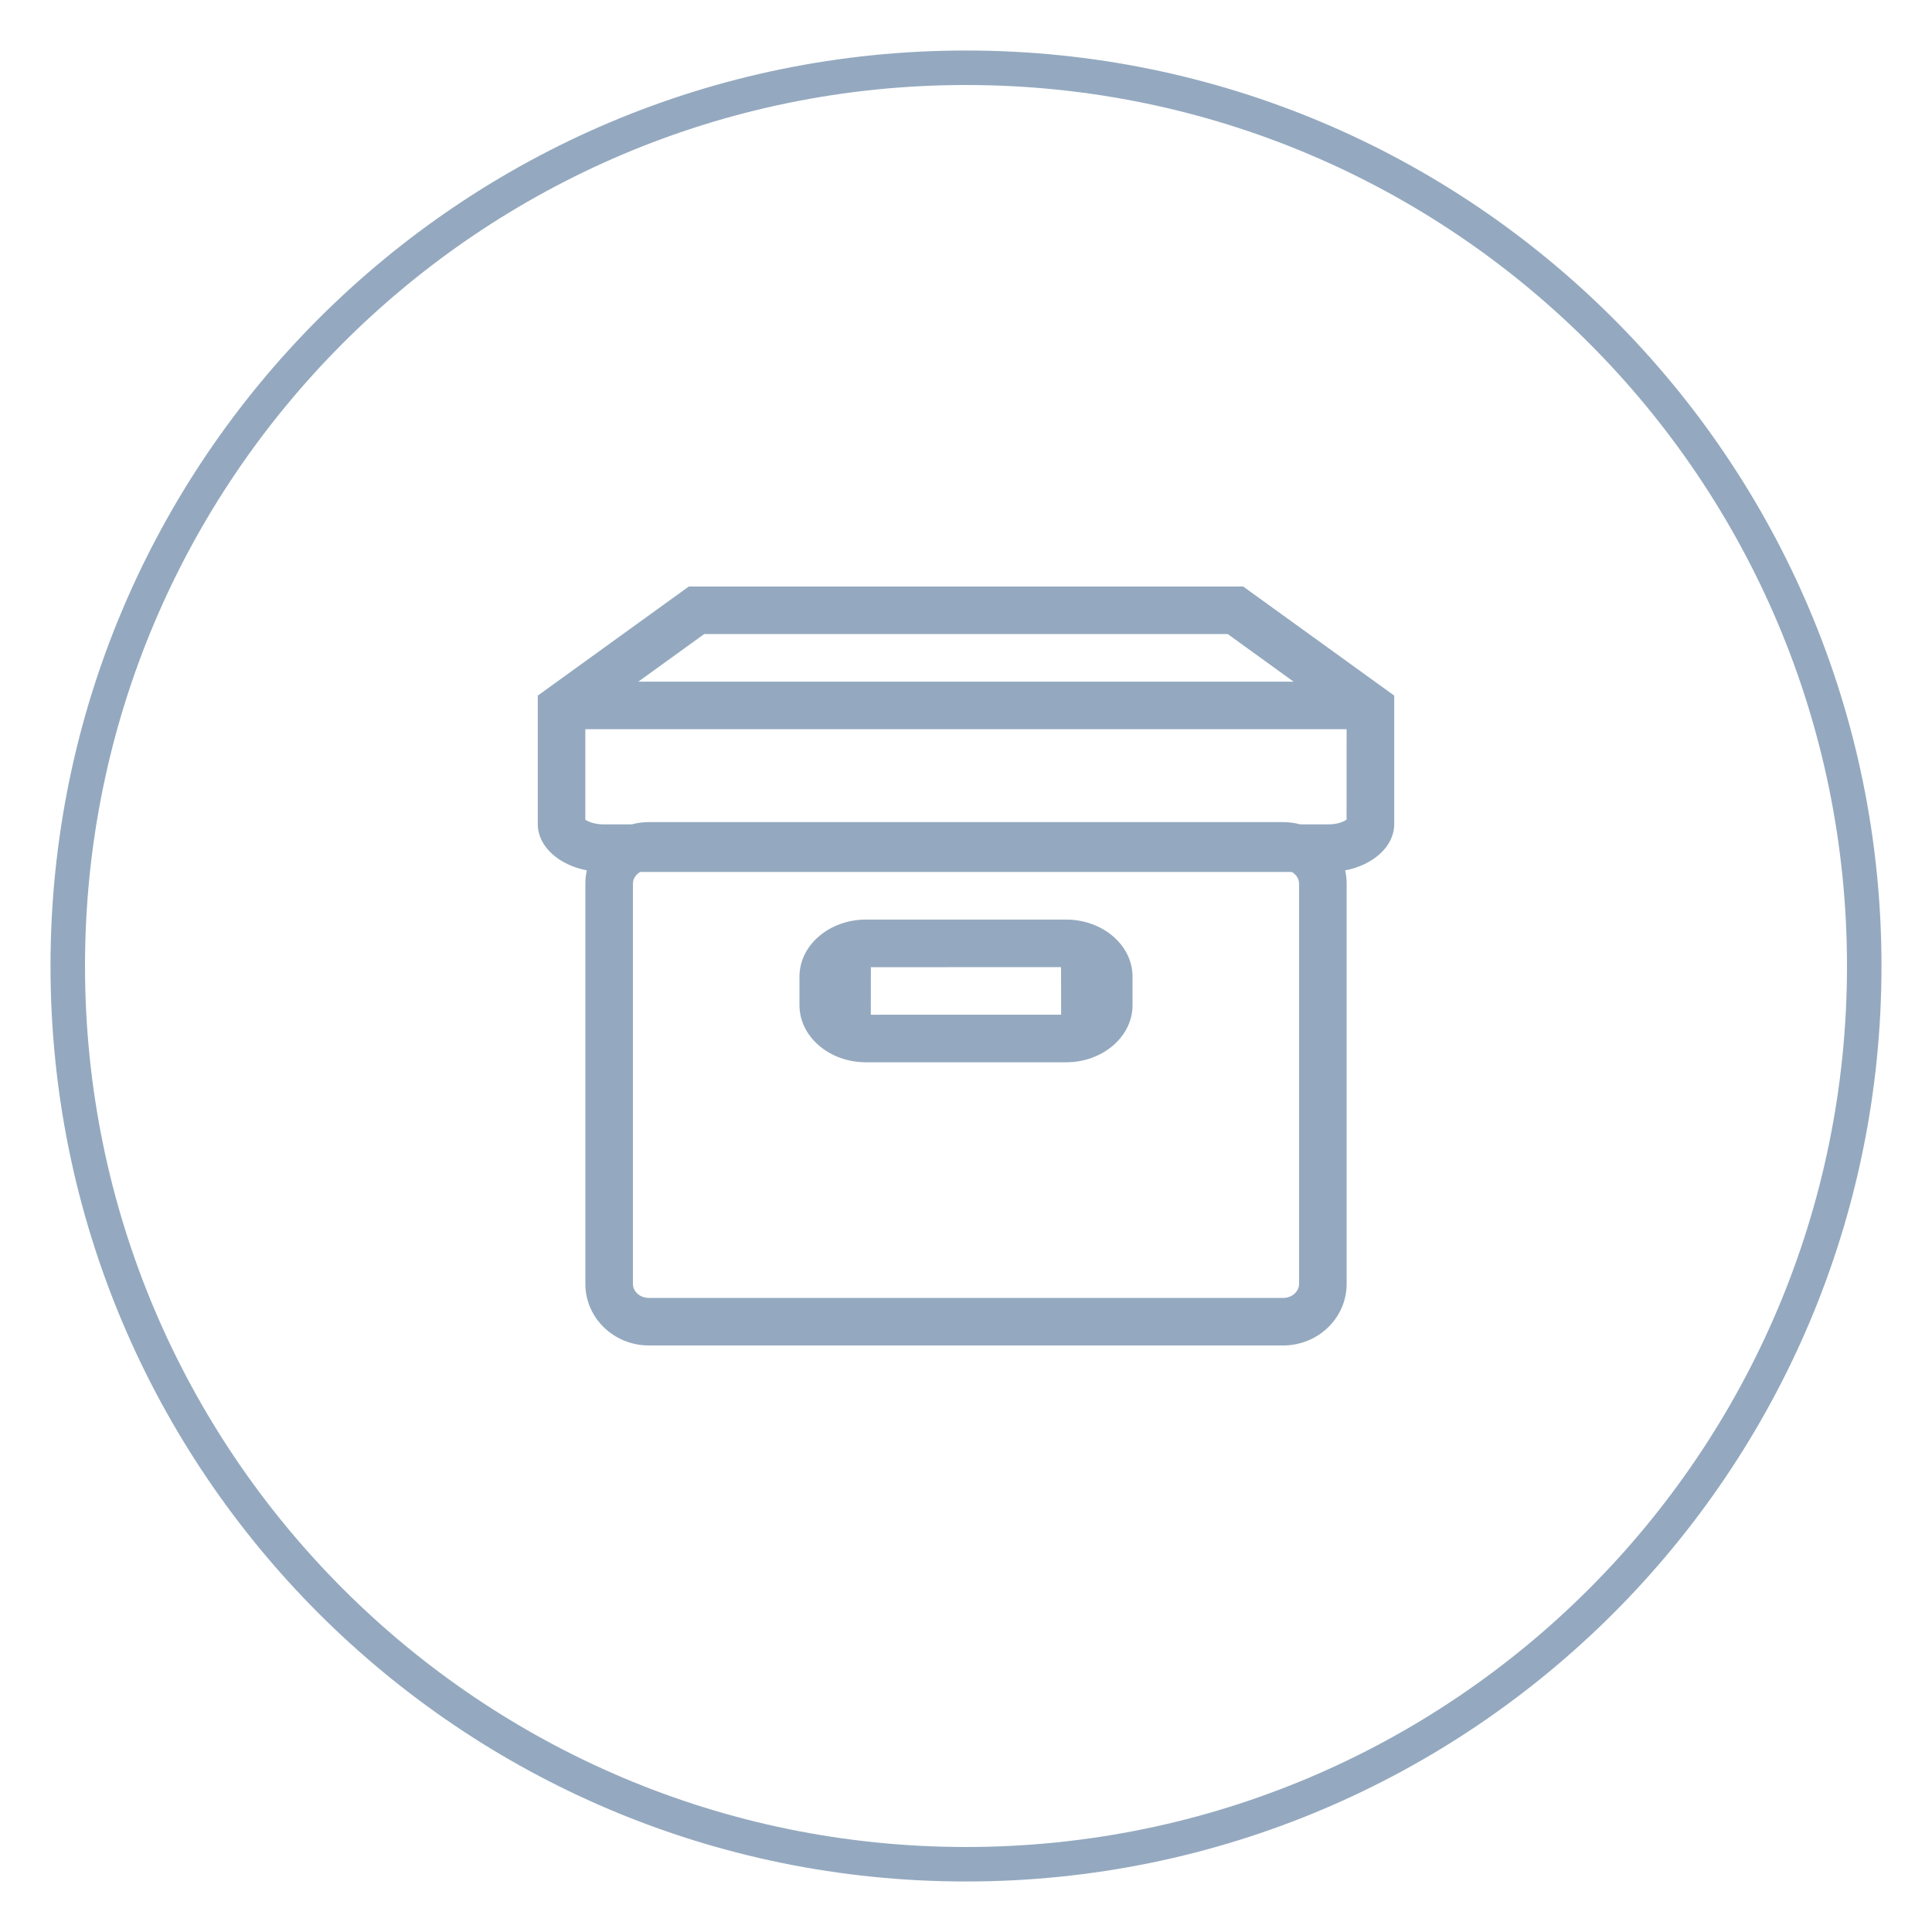
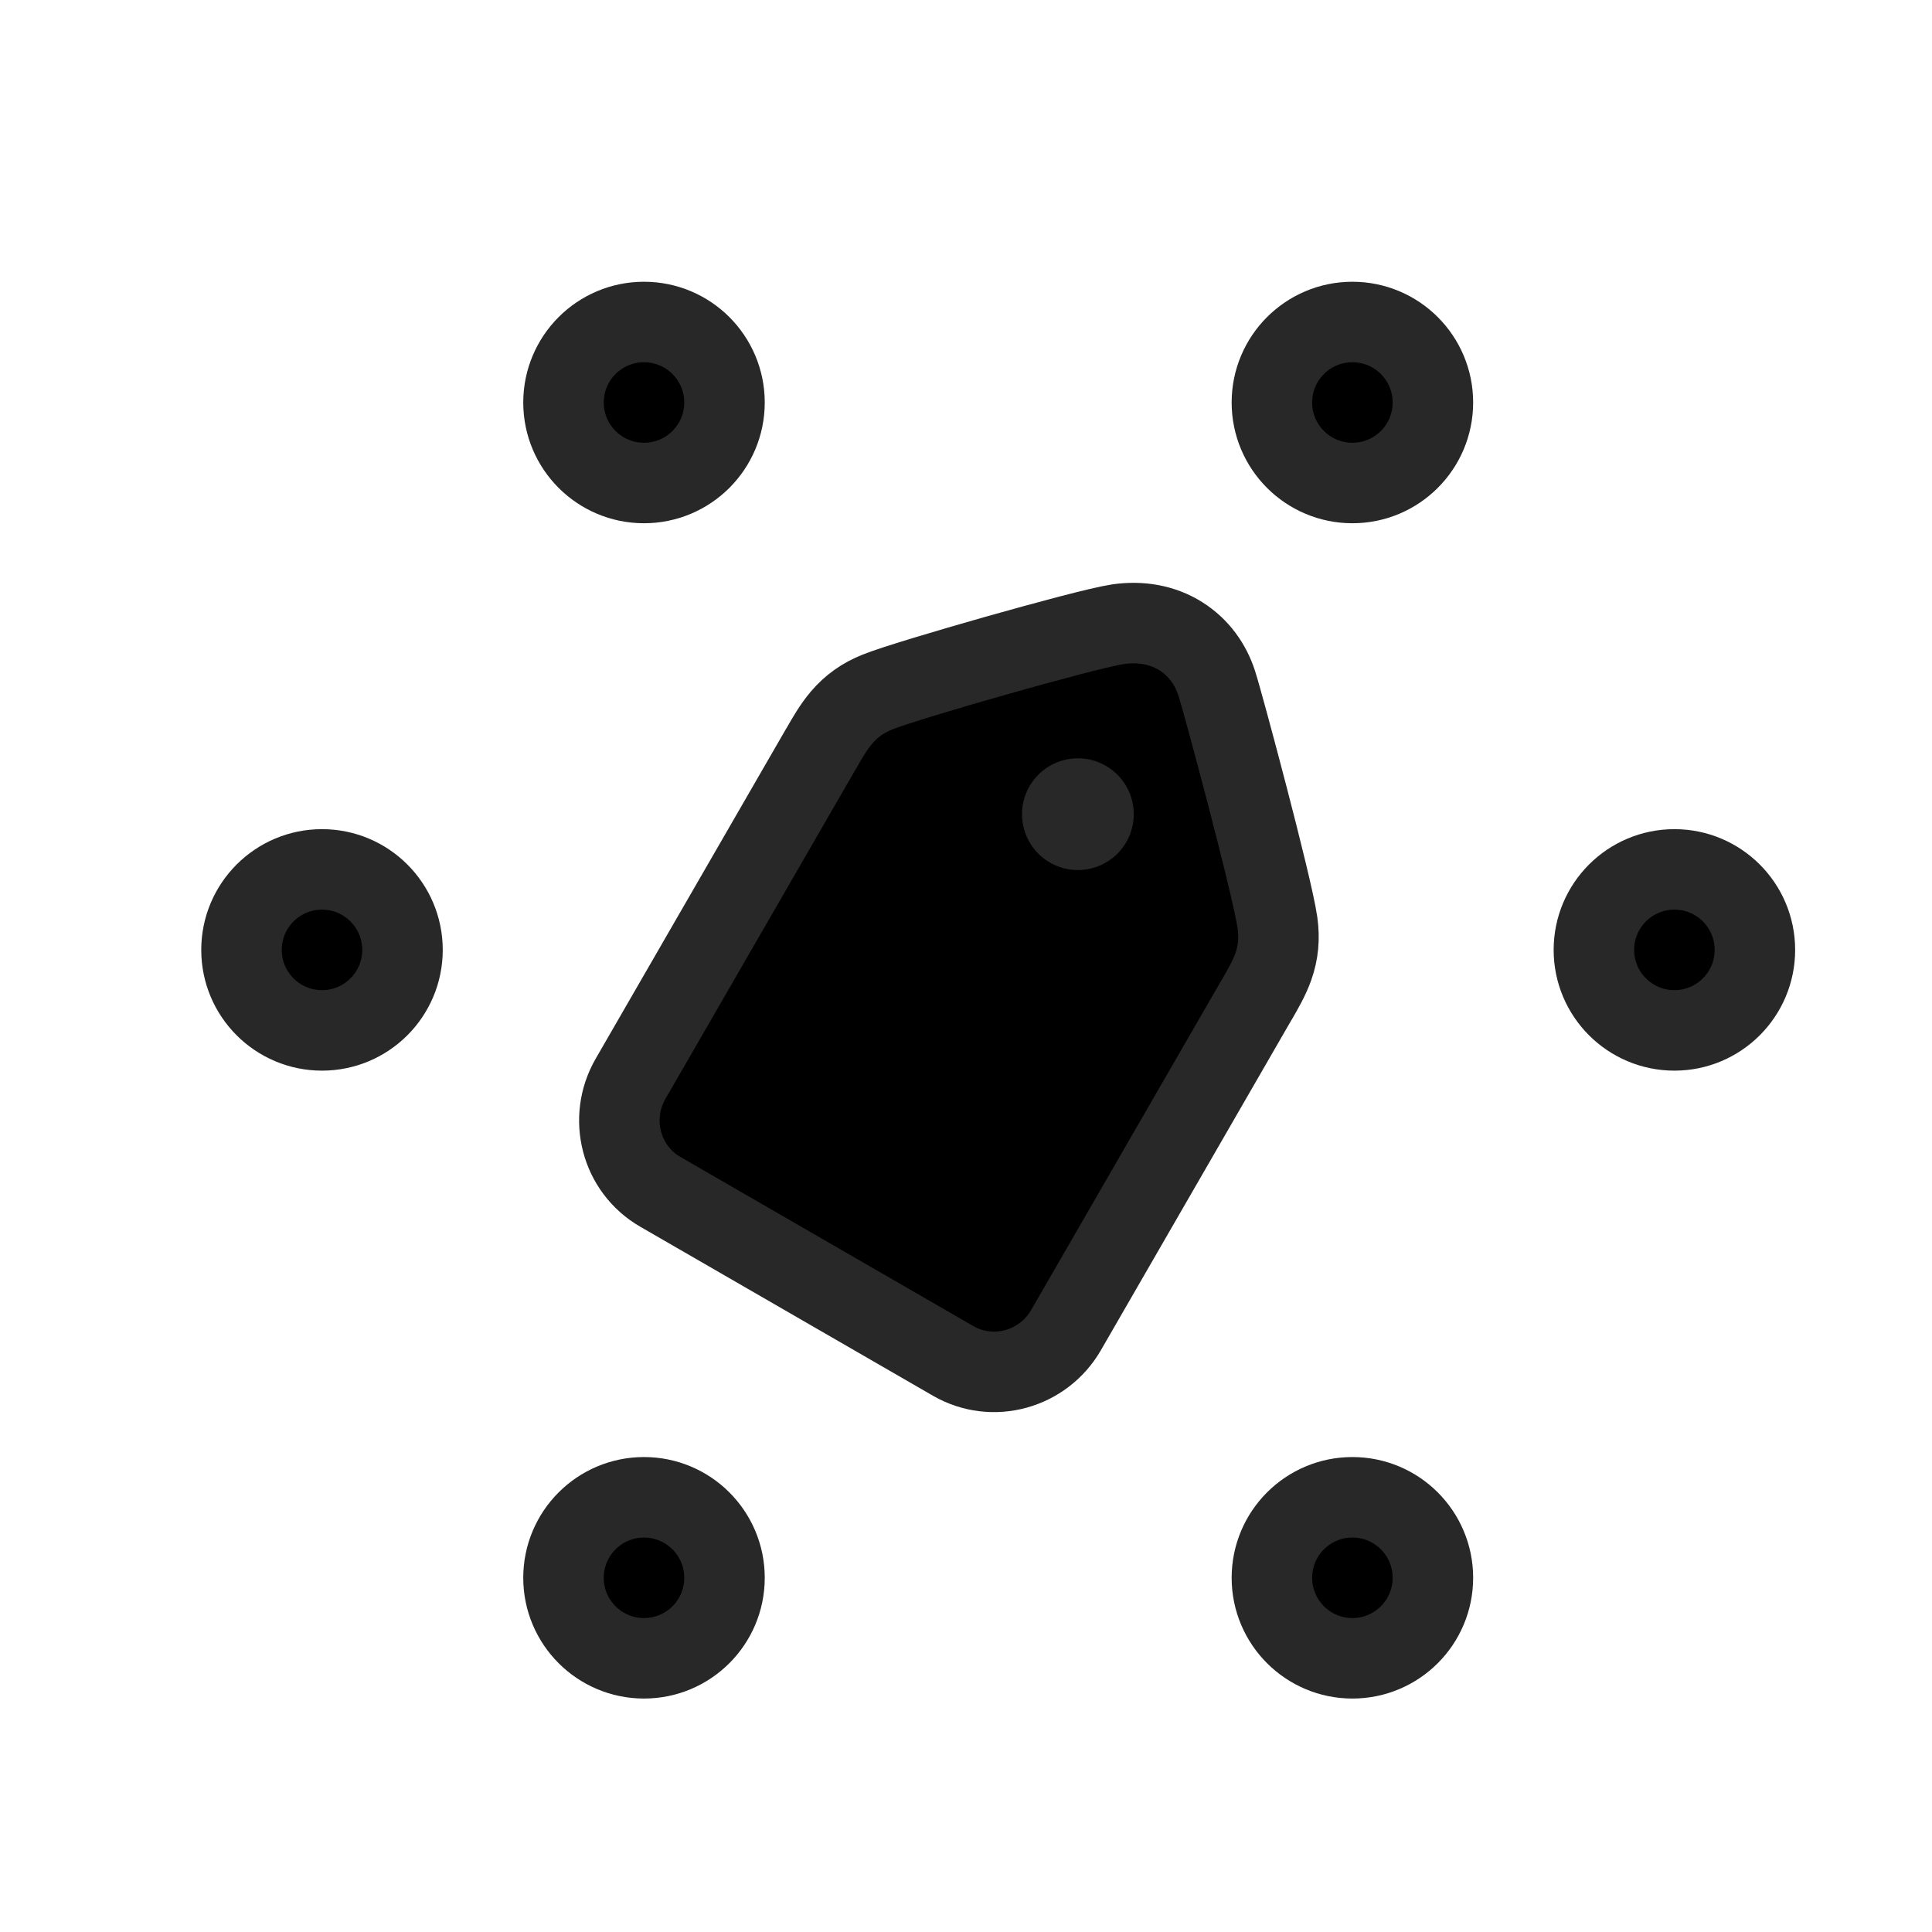
- <svg xmlns="http://www.w3.org/2000/svg" viewBox="0 0 56 56">
-   <circle cx="28" cy="28" fill="none" r="26.036" stroke="#94a9bf" />
-   <path d="m36.034 17 4.378 3.162v3.73c0 .64-.605 1.18-1.422 1.337.029.123.043.251.043.381v11.608c0 .982-.826 1.781-1.841 1.781h-18.384c-1.015 0-1.841-.799-1.841-1.781v-11.608c0-.131.015-.259.043-.382-.817-.156-1.422-.696-1.422-1.336v-3.73l4.378-3.162zm1.408 8.274h-18.885c-.129.074-.211.201-.211.337v11.608c0 .21.198.402.462.402h18.384c.264 0 .462-.192.462-.402v-11.608c0-.135-.082-.263-.211-.337zm-6.543 1.38c1.063 0 1.928.742 1.928 1.654v.829c0 .912-.865 1.654-1.928 1.654h-5.798c-1.063 0-1.928-.742-1.928-1.654v-.829c0-.912.865-1.654 1.928-1.654zm-.144 1.379-5.513.001-.001 1.378 5.516-.001zm8.277-6.896h-22.066v2.622c.116.079.309.136.531.136l.817-.001c.157-.042.322-.065.492-.065h18.384c.17 0 .336.023.492.065l.818.001c.223 0 .415-.057.531-.136zm-3.445-2.758h-15.176l-1.909 1.379h18.993z" fill="#94a9bf" />
+ <svg xmlns="http://www.w3.org/2000/svg" viewBox="0 0 24 24">
+   <circle cx="8" cy="5" r="1" stroke="#282829" stroke-linecap="round" />
+   <circle cx="8" cy="19.6" r="1" stroke="#282829" stroke-linecap="round" />
+   <circle cx="16.8" cy="5" r="1" stroke="#282829" stroke-linecap="round" />
+   <circle cx="16.8" cy="19.6" r="1" stroke="#282829" stroke-linecap="round" />
+   <circle cx="20.8" cy="11.8" r="1" stroke="#282829" stroke-linecap="round" />
+   <circle cx="4" cy="11.8" r="1" stroke="#282829" stroke-linecap="round" />
+   <path d="M15.603 12.433L15.603 12.433C15.607 12.426 15.612 12.419 15.616 12.412C15.687 12.289 15.767 12.151 15.817 12.01C15.88 11.832 15.896 11.658 15.869 11.463C15.835 11.224 15.662 10.53 15.5 9.906C15.335 9.272 15.162 8.634 15.114 8.486C15.041 8.258 14.894 8.045 14.668 7.903C14.44 7.76 14.169 7.714 13.89 7.754C13.67 7.787 12.993 7.969 12.378 8.143C11.758 8.319 11.097 8.517 10.902 8.596C10.719 8.669 10.577 8.77 10.454 8.914C10.357 9.028 10.277 9.166 10.207 9.289C10.203 9.296 10.198 9.303 10.194 9.31L7.833 13.401C7.551 13.889 7.709 14.521 8.204 14.806L11.839 16.905C12.334 17.191 12.96 17.012 13.242 16.524L15.603 12.433Z" stroke="#282829" />
+   <ellipse cx="13.39" cy="10.114" rx="0.694" ry="0.694" transform="rotate(30 13.3899 10.114)" fill="#282829" />
</svg>
